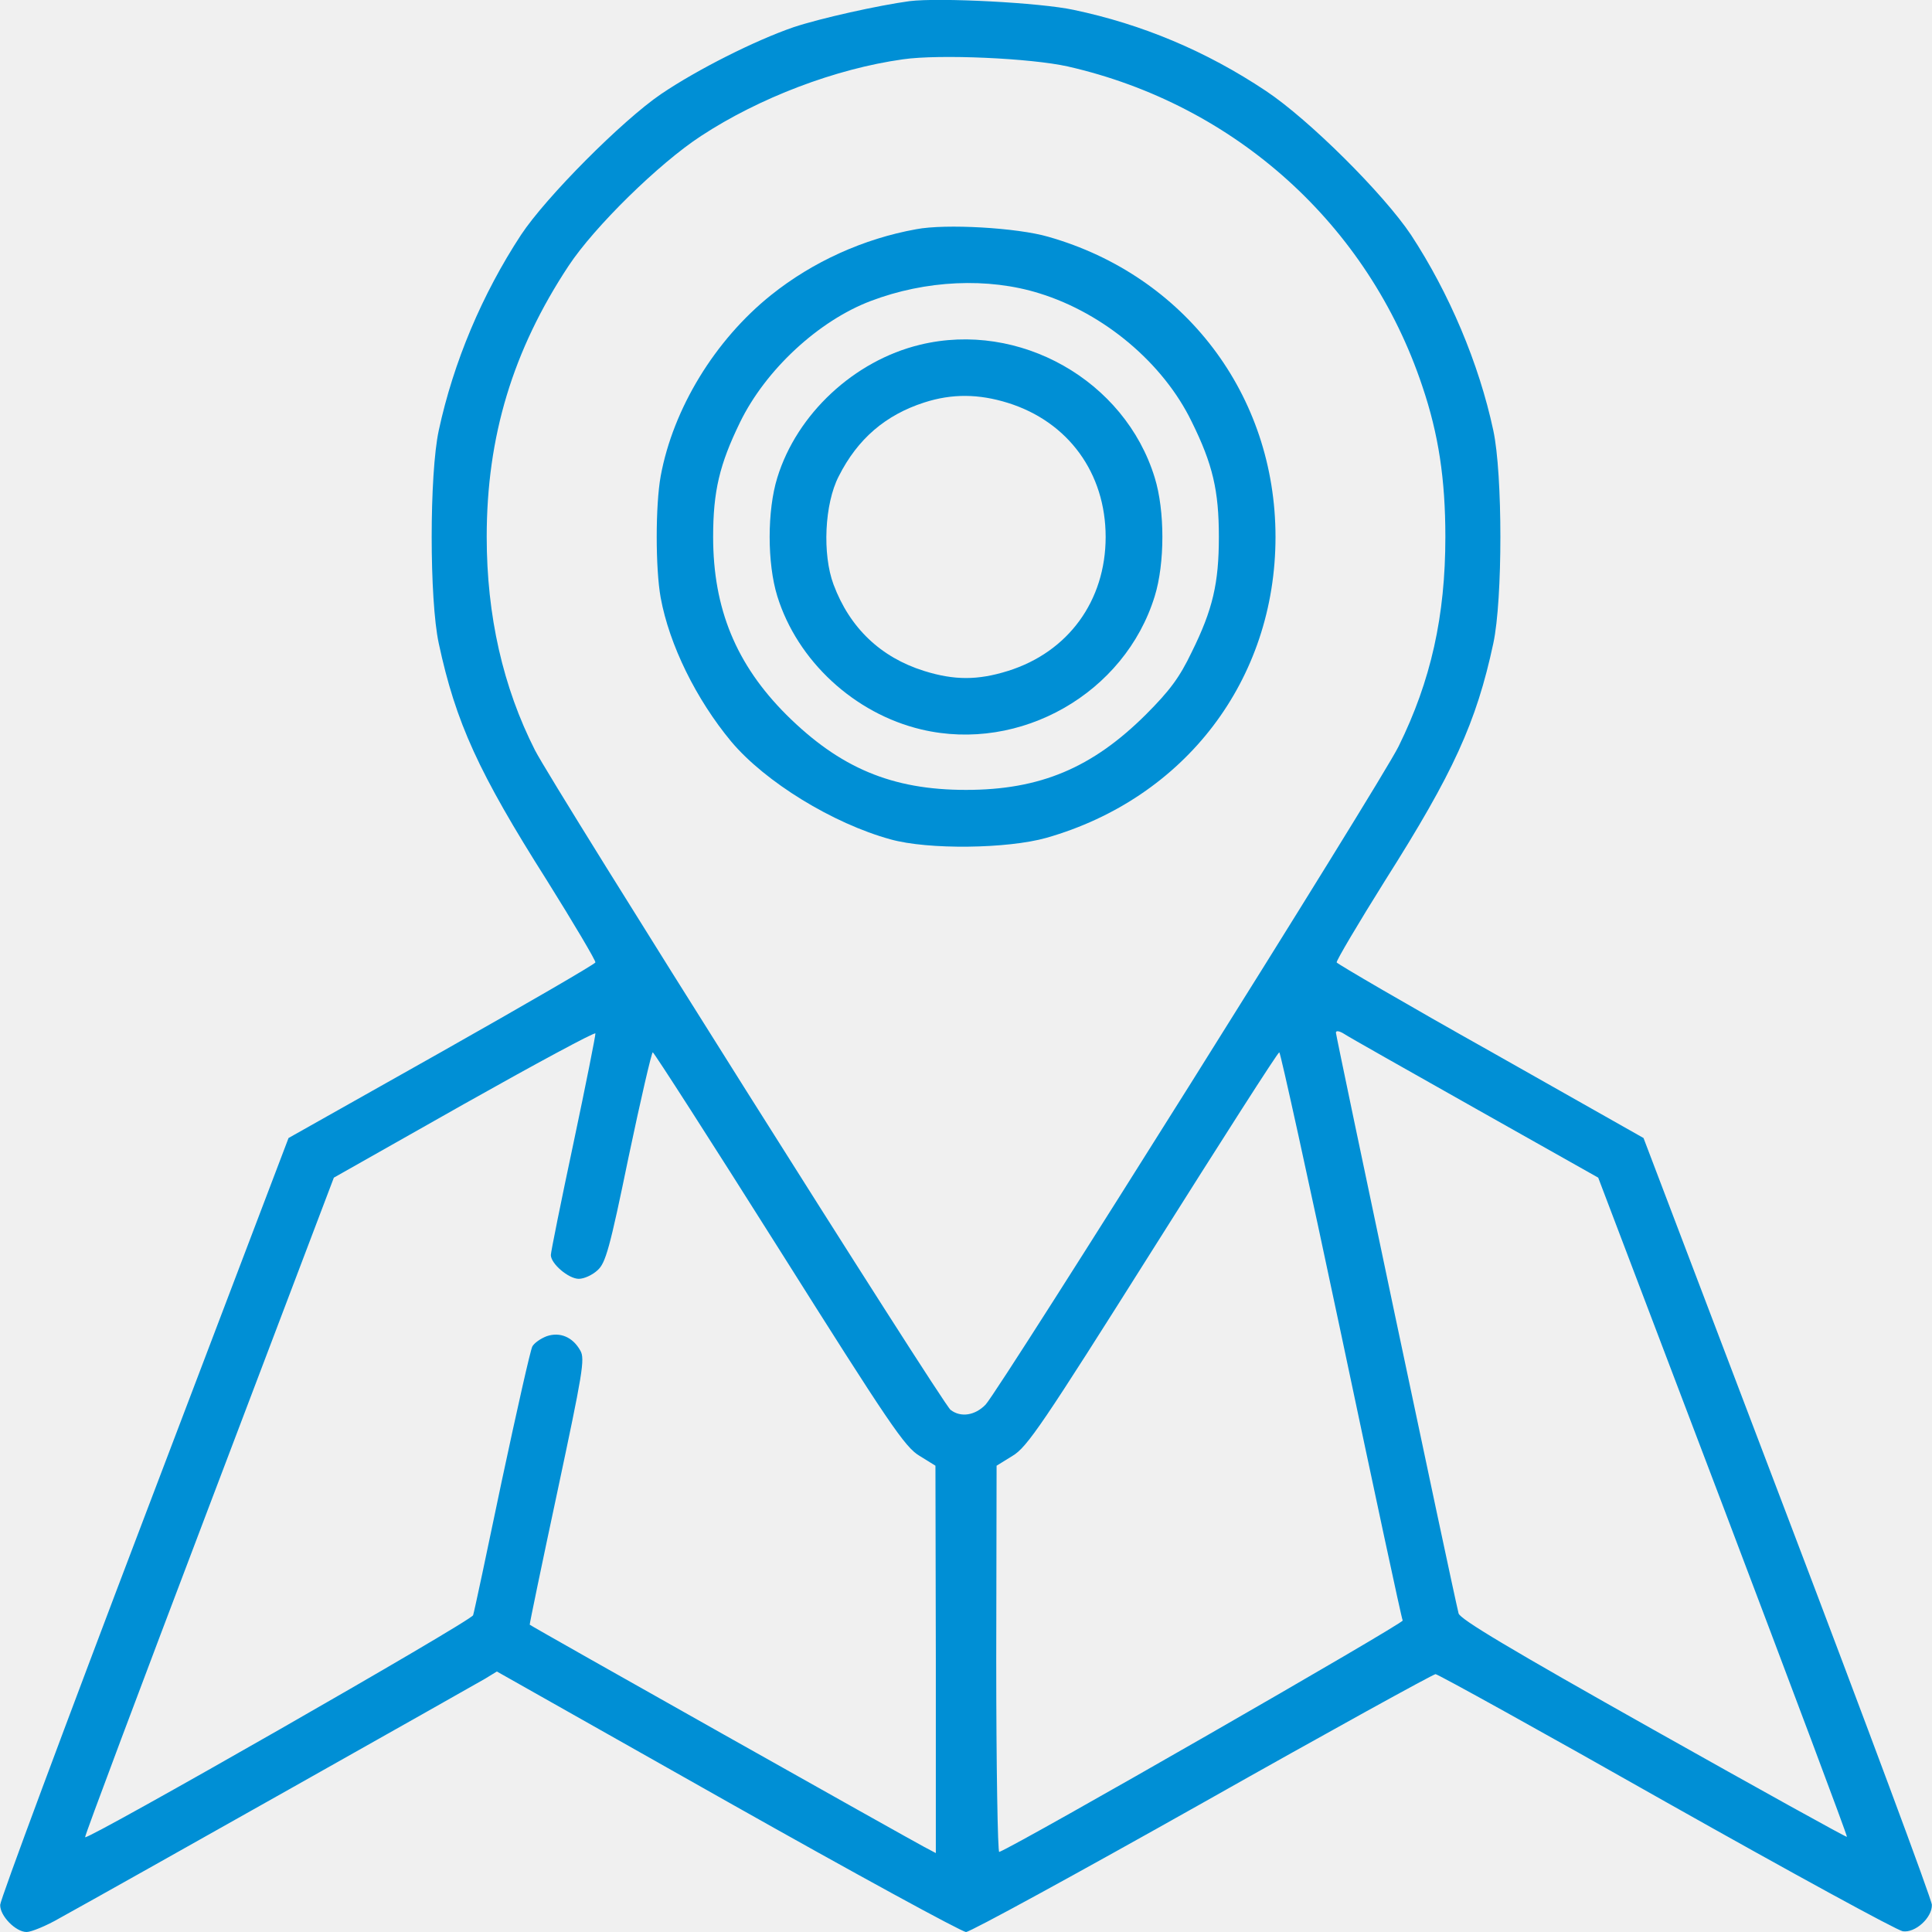
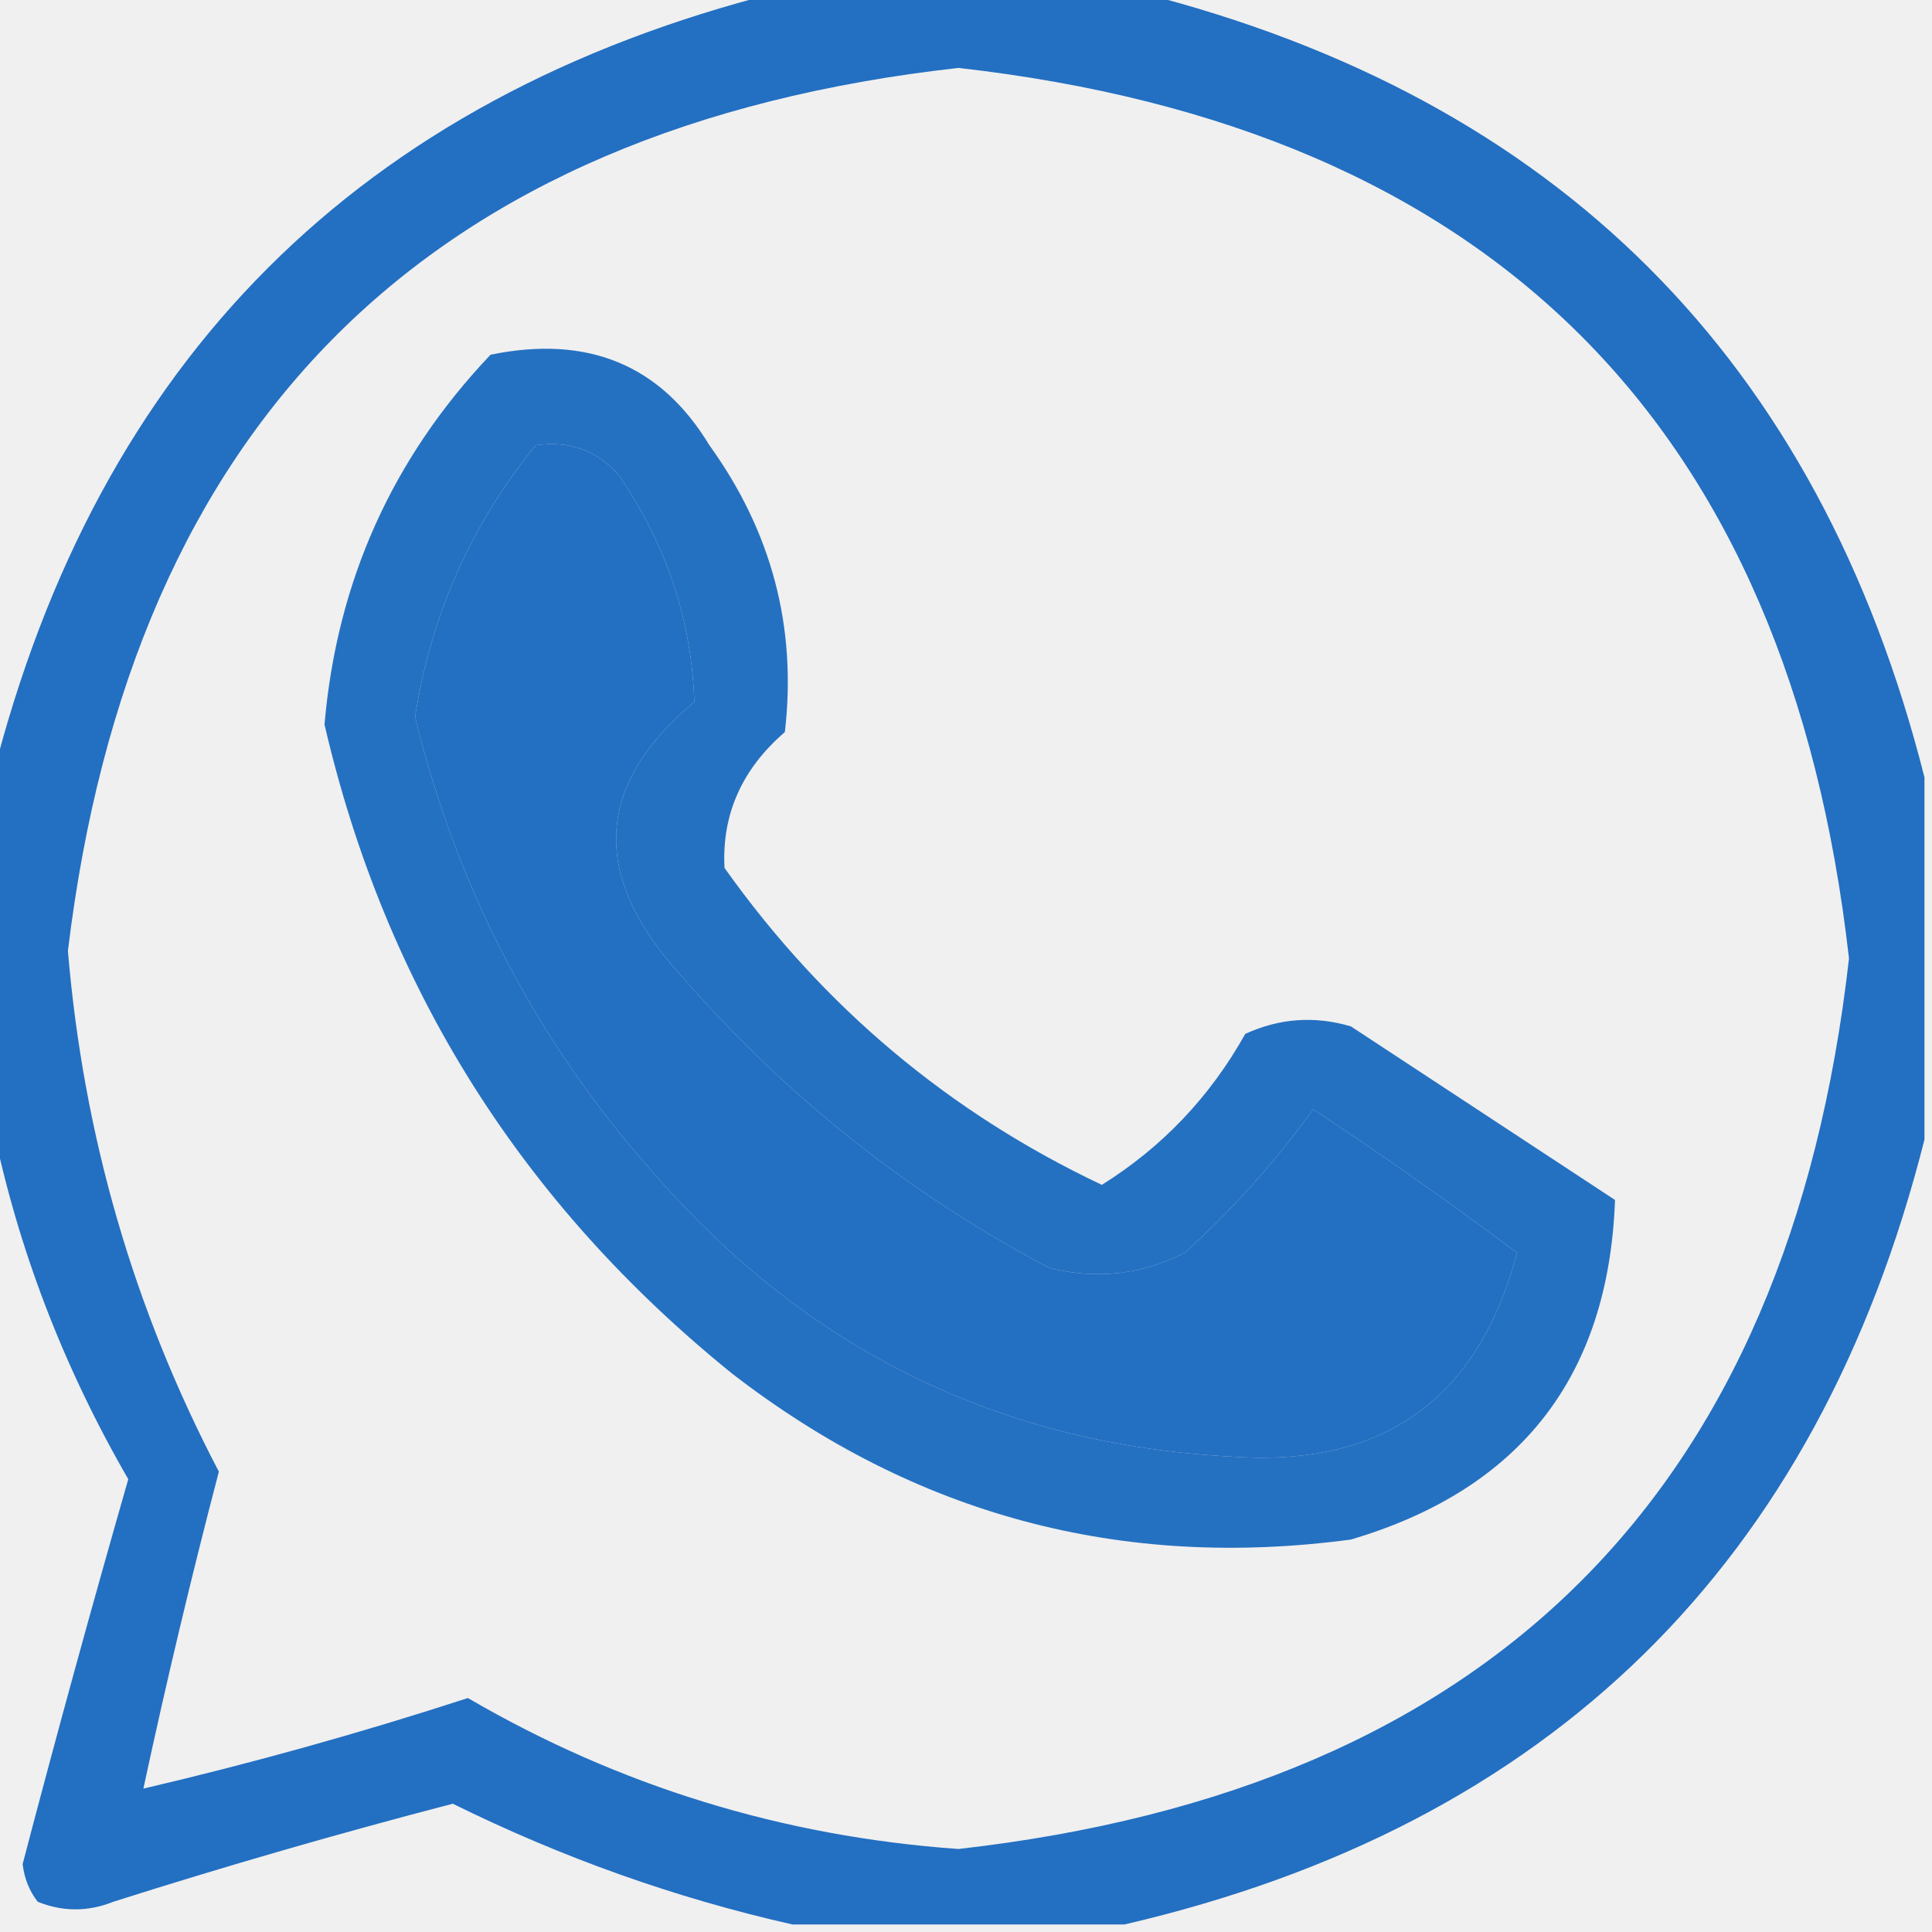
- <svg xmlns="http://www.w3.org/2000/svg" width="60" height="60" viewBox="0 0 60 60" fill="none">
-   <g clip-path="url(#clip0_523_1100)">
-     <path d="M28.243 0.036C27.293 0.165 25.488 0.564 24.644 0.845C23.449 1.256 21.655 2.159 20.53 2.921C19.323 3.742 16.955 6.122 16.181 7.294C14.974 9.135 14.083 11.246 13.626 13.368C13.333 14.728 13.333 18.621 13.626 19.981C14.154 22.444 14.869 24.003 16.979 27.333C17.822 28.681 18.502 29.831 18.491 29.889C18.467 29.948 16.322 31.191 13.708 32.668L8.961 35.342L4.484 47.114C2.022 53.586 0.006 59.003 0.006 59.156C-0.006 59.496 0.487 60 0.827 60C0.967 60 1.436 59.812 1.858 59.566C3.604 58.605 14.728 52.332 15.068 52.132L15.431 51.91L22.593 55.955C26.543 58.183 29.872 60 30.001 60C30.13 60 33.435 58.194 37.35 55.99C41.253 53.786 44.512 51.992 44.582 51.992C44.653 51.992 47.876 53.774 51.744 55.967C55.612 58.147 58.917 59.953 59.093 59.977C59.48 60.035 60.007 59.554 59.996 59.156C59.996 59.003 57.98 53.586 55.518 47.114L51.041 35.342L46.293 32.656C43.68 31.191 41.535 29.936 41.511 29.889C41.499 29.831 42.179 28.681 43.023 27.333C45.133 24.003 45.848 22.444 46.376 19.981C46.669 18.621 46.669 14.728 46.376 13.368C45.93 11.281 45.004 9.1 43.82 7.294C42.965 6.016 40.656 3.718 39.319 2.827C37.456 1.584 35.463 0.752 33.341 0.306C32.31 0.083 29.169 -0.081 28.243 0.036ZM33.166 2.065C38.358 3.249 42.496 6.978 44.172 11.996C44.676 13.485 44.887 14.881 44.887 16.675C44.887 19.125 44.441 21.142 43.433 23.182C42.894 24.285 31.079 43.104 30.61 43.62C30.282 43.96 29.837 44.03 29.52 43.784C29.262 43.584 17.166 24.39 16.615 23.3C15.619 21.341 15.115 19.114 15.115 16.675C15.115 13.556 15.924 10.882 17.658 8.256C18.455 7.048 20.46 5.078 21.773 4.222C23.578 3.038 25.945 2.135 28.043 1.842C29.18 1.678 32.017 1.807 33.166 2.065ZM17.811 35.494C17.424 37.311 17.107 38.883 17.107 38.976C17.107 39.246 17.658 39.715 17.975 39.715C18.139 39.715 18.397 39.598 18.561 39.445C18.807 39.223 18.936 38.777 19.522 35.928C19.897 34.145 20.237 32.68 20.272 32.68C20.307 32.68 22.077 35.435 24.199 38.8C27.621 44.229 28.102 44.945 28.559 45.214L29.051 45.519L29.063 51.534V57.549L28.688 57.35C28.325 57.163 16.486 50.502 16.451 50.456C16.439 50.456 16.826 48.591 17.307 46.34C18.092 42.646 18.174 42.201 18.022 41.943C17.787 41.521 17.389 41.357 16.979 41.497C16.791 41.568 16.592 41.708 16.533 41.814C16.474 41.919 16.052 43.795 15.584 45.988C15.127 48.181 14.728 50.057 14.693 50.162C14.646 50.338 2.725 57.151 2.643 57.057C2.62 57.033 4.355 52.414 6.488 46.797L10.368 36.573L14.412 34.286C16.639 33.032 18.467 32.047 18.491 32.094C18.502 32.129 18.198 33.665 17.811 35.494ZM45.825 34.427L49.634 36.573L53.514 46.785C55.647 52.414 57.382 57.033 57.358 57.045C57.347 57.069 54.639 55.568 51.345 53.715C46.926 51.229 45.332 50.28 45.297 50.104C45.098 49.295 41.488 32.176 41.488 32.07C41.488 32 41.593 32.011 41.757 32.117C41.898 32.211 43.727 33.243 45.825 34.427ZM41.652 41.439C42.672 46.27 43.527 50.268 43.562 50.327C43.586 50.42 31.642 57.28 31.032 57.514C30.985 57.538 30.939 54.853 30.939 51.534L30.95 45.519L31.443 45.214C31.9 44.945 32.38 44.229 35.803 38.8C37.924 35.435 39.683 32.68 39.73 32.68C39.765 32.68 40.632 36.62 41.652 41.439Z" fill="#008fd5" />
-     <path d="M28.453 7.119C26.824 7.412 25.241 8.127 23.952 9.159C22.206 10.554 20.904 12.688 20.518 14.787C20.354 15.69 20.354 17.66 20.518 18.562C20.787 20.028 21.619 21.717 22.709 23.03C23.764 24.285 25.863 25.574 27.656 26.067C28.828 26.395 31.29 26.36 32.497 26.02C36.81 24.789 39.612 21.107 39.612 16.675C39.612 12.266 36.798 8.561 32.555 7.353C31.594 7.072 29.367 6.943 28.453 7.119ZM32.286 9.112C34.29 9.733 36.13 11.281 37.01 13.098C37.666 14.424 37.853 15.244 37.853 16.675C37.853 18.105 37.666 18.926 37.01 20.251C36.634 21.037 36.33 21.447 35.58 22.197C33.915 23.851 32.297 24.531 30 24.531C27.703 24.531 26.085 23.851 24.421 22.197C22.862 20.638 22.147 18.903 22.147 16.675C22.147 15.256 22.346 14.424 22.979 13.122C23.776 11.48 25.429 9.956 27.046 9.346C28.746 8.701 30.68 8.608 32.286 9.112Z" fill="#008fd5" />
-     <path d="M28.57 10.707C26.531 11.199 24.749 12.852 24.14 14.834C23.823 15.854 23.823 17.495 24.14 18.516C24.761 20.521 26.531 22.162 28.617 22.655C31.688 23.382 34.935 21.529 35.861 18.516C36.178 17.495 36.178 15.854 35.861 14.834C34.935 11.809 31.653 9.956 28.57 10.707ZM31.301 12.512C33.177 13.098 34.337 14.693 34.337 16.675C34.337 18.656 33.177 20.251 31.301 20.837C30.364 21.13 29.637 21.13 28.699 20.837C27.351 20.415 26.39 19.501 25.886 18.152C25.535 17.214 25.605 15.643 26.05 14.787C26.636 13.626 27.504 12.887 28.699 12.501C29.567 12.219 30.399 12.231 31.301 12.512Z" fill="#008fd5" />
+ <svg xmlns="http://www.w3.org/2000/svg" xmlns:xlink="http://www.w3.org/1999/xlink" width="60px" height="60px" viewBox="0 0 60 60" version="1.1">
+   <defs>
+     <filter id="alpha" filterUnits="objectBoundingBox" x="0%" y="0%" width="100%" height="100%">
+       <feColorMatrix type="matrix" in="SourceGraphic" values="0 0 0 0 1 0 0 0 0 1 0 0 0 0 1 0 0 0 1 0" />
+     </filter>
+     <mask id="mask0">
+       <g filter="url(#alpha)">
+         <rect x="0" y="0" width="60" height="60" style="fill:rgb(0%,0%,0%);fill-opacity:0.914;stroke:none;" />
+       </g>
+     </mask>
+     <clipPath id="clip1">
+       <rect x="0" y="0" width="60" height="60" />
+     </clipPath>
+     <g id="surface5" clip-path="url(#clip1)">
+       <path style=" stroke:none;fill-rule:evenodd;fill:rgb(5.882%,38.824%,74.118%);fill-opacity:1;" d="M 24.141 -0.234 C 27.891 -0.234 31.641 -0.234 35.391 -0.234 C 48.359 3.047 56.484 11.172 59.766 24.141 C 59.766 27.891 59.766 31.641 59.766 35.391 C 56.43 48.57 48.148 56.695 34.922 59.766 C 31.484 59.766 28.047 59.766 24.609 59.766 C 20.977 58.945 17.461 57.695 14.062 56.016 C 10.52 56.938 7.004 57.953 3.516 59.062 C 2.734 59.375 1.953 59.375 1.172 59.062 C 0.91 58.723 0.754 58.332 0.703 57.891 C 1.75 53.895 2.844 49.91 3.984 45.938 C 1.961 42.438 0.555 38.766 -0.234 34.922 C -0.234 31.328 -0.234 27.734 -0.234 24.141 C 3.047 11.172 11.172 3.047 24.141 -0.234 Z M 4.453 55.547 C 5.16 52.254 5.941 48.973 6.797 45.703 C 4.152 40.652 2.59 35.262 2.109 29.531 C 4.094 13.094 13.312 3.953 29.766 2.109 C 46.328 3.984 55.547 13.203 57.422 29.766 C 55.547 46.328 46.328 55.547 29.766 57.422 C 24.309 57.035 19.23 55.473 14.531 52.734 C 11.203 53.816 7.844 54.754 4.453 55.547 Z M 16.641 13.828 C 17.684 13.676 18.543 13.988 19.219 14.766 C 20.699 16.93 21.48 19.273 21.562 21.797 C 18.488 24.359 18.332 27.172 21.094 30.234 C 24.367 34.016 28.195 37.062 32.578 39.375 C 34.047 39.746 35.453 39.59 36.797 38.906 C 38.289 37.555 39.617 36.07 40.781 34.453 C 42.945 35.883 45.055 37.367 47.109 38.906 C 45.902 43.473 42.934 45.582 38.203 45.234 C 31.184 44.855 25.324 42.043 20.625 36.797 C 16.82 32.625 14.242 27.781 12.891 22.266 C 13.387 19.094 14.637 16.281 16.641 13.828 Z M 16.641 13.828 " />
+     </g>
+     <mask id="mask1">
+       <g filter="url(#alpha)">
+         <rect x="0" y="0" width="60" height="60" style="fill:rgb(0%,0%,0%);fill-opacity:0.906;stroke:none;" />
+       </g>
+     </mask>
+     <clipPath id="clip2">
+       <rect x="0" y="0" width="60" height="60" />
+     </clipPath>
+     <g id="surface8" clip-path="url(#clip2)">
+       <path style=" stroke:none;fill-rule:evenodd;fill:rgb(5.882%,38.824%,73.725%);fill-opacity:1;" d="M 15.234 11.016 C 18.258 10.395 20.523 11.332 22.031 13.828 C 23.969 16.516 24.75 19.484 24.375 22.734 C 23.039 23.887 22.414 25.293 22.5 26.953 C 25.566 31.27 29.473 34.551 34.219 36.797 C 36.098 35.621 37.582 34.059 38.672 32.109 C 39.734 31.621 40.828 31.543 41.953 31.875 C 44.688 33.672 47.422 35.469 50.156 37.266 C 49.957 42.738 47.223 46.254 41.953 47.812 C 34.816 48.766 28.41 47.047 22.734 42.656 C 16.184 37.363 11.965 30.645 10.078 22.5 C 10.461 18.062 12.18 14.234 15.234 11.016 Z M 16.641 13.828 C 14.637 16.281 13.387 19.094 12.891 22.266 C 14.242 27.781 16.82 32.625 20.625 36.797 C 25.324 42.043 31.184 44.855 38.203 45.234 C 42.934 45.582 45.902 43.473 47.109 38.906 C 45.055 37.367 42.945 35.883 40.781 34.453 C 39.617 36.07 38.289 37.555 36.797 38.906 C 35.453 39.59 34.047 39.746 32.578 39.375 C 28.195 37.062 24.367 34.016 21.094 30.234 C 18.332 27.172 18.488 24.359 21.562 21.797 C 21.48 19.273 20.699 16.93 19.219 14.766 C 18.543 13.988 17.684 13.676 16.641 13.828 Z M 16.641 13.828 " />
+     </g>
+   </defs>
+   <g id="surface1">
+     <use xlink:href="#surface5" mask="url(#mask0)" />
+     <use xlink:href="#surface8" mask="url(#mask1)" />
  </g>
-   <defs>
-     <clipPath id="clip0_523_1100">
-       <rect width="60" height="60" fill="white" />
-     </clipPath>
-   </defs>
</svg>
